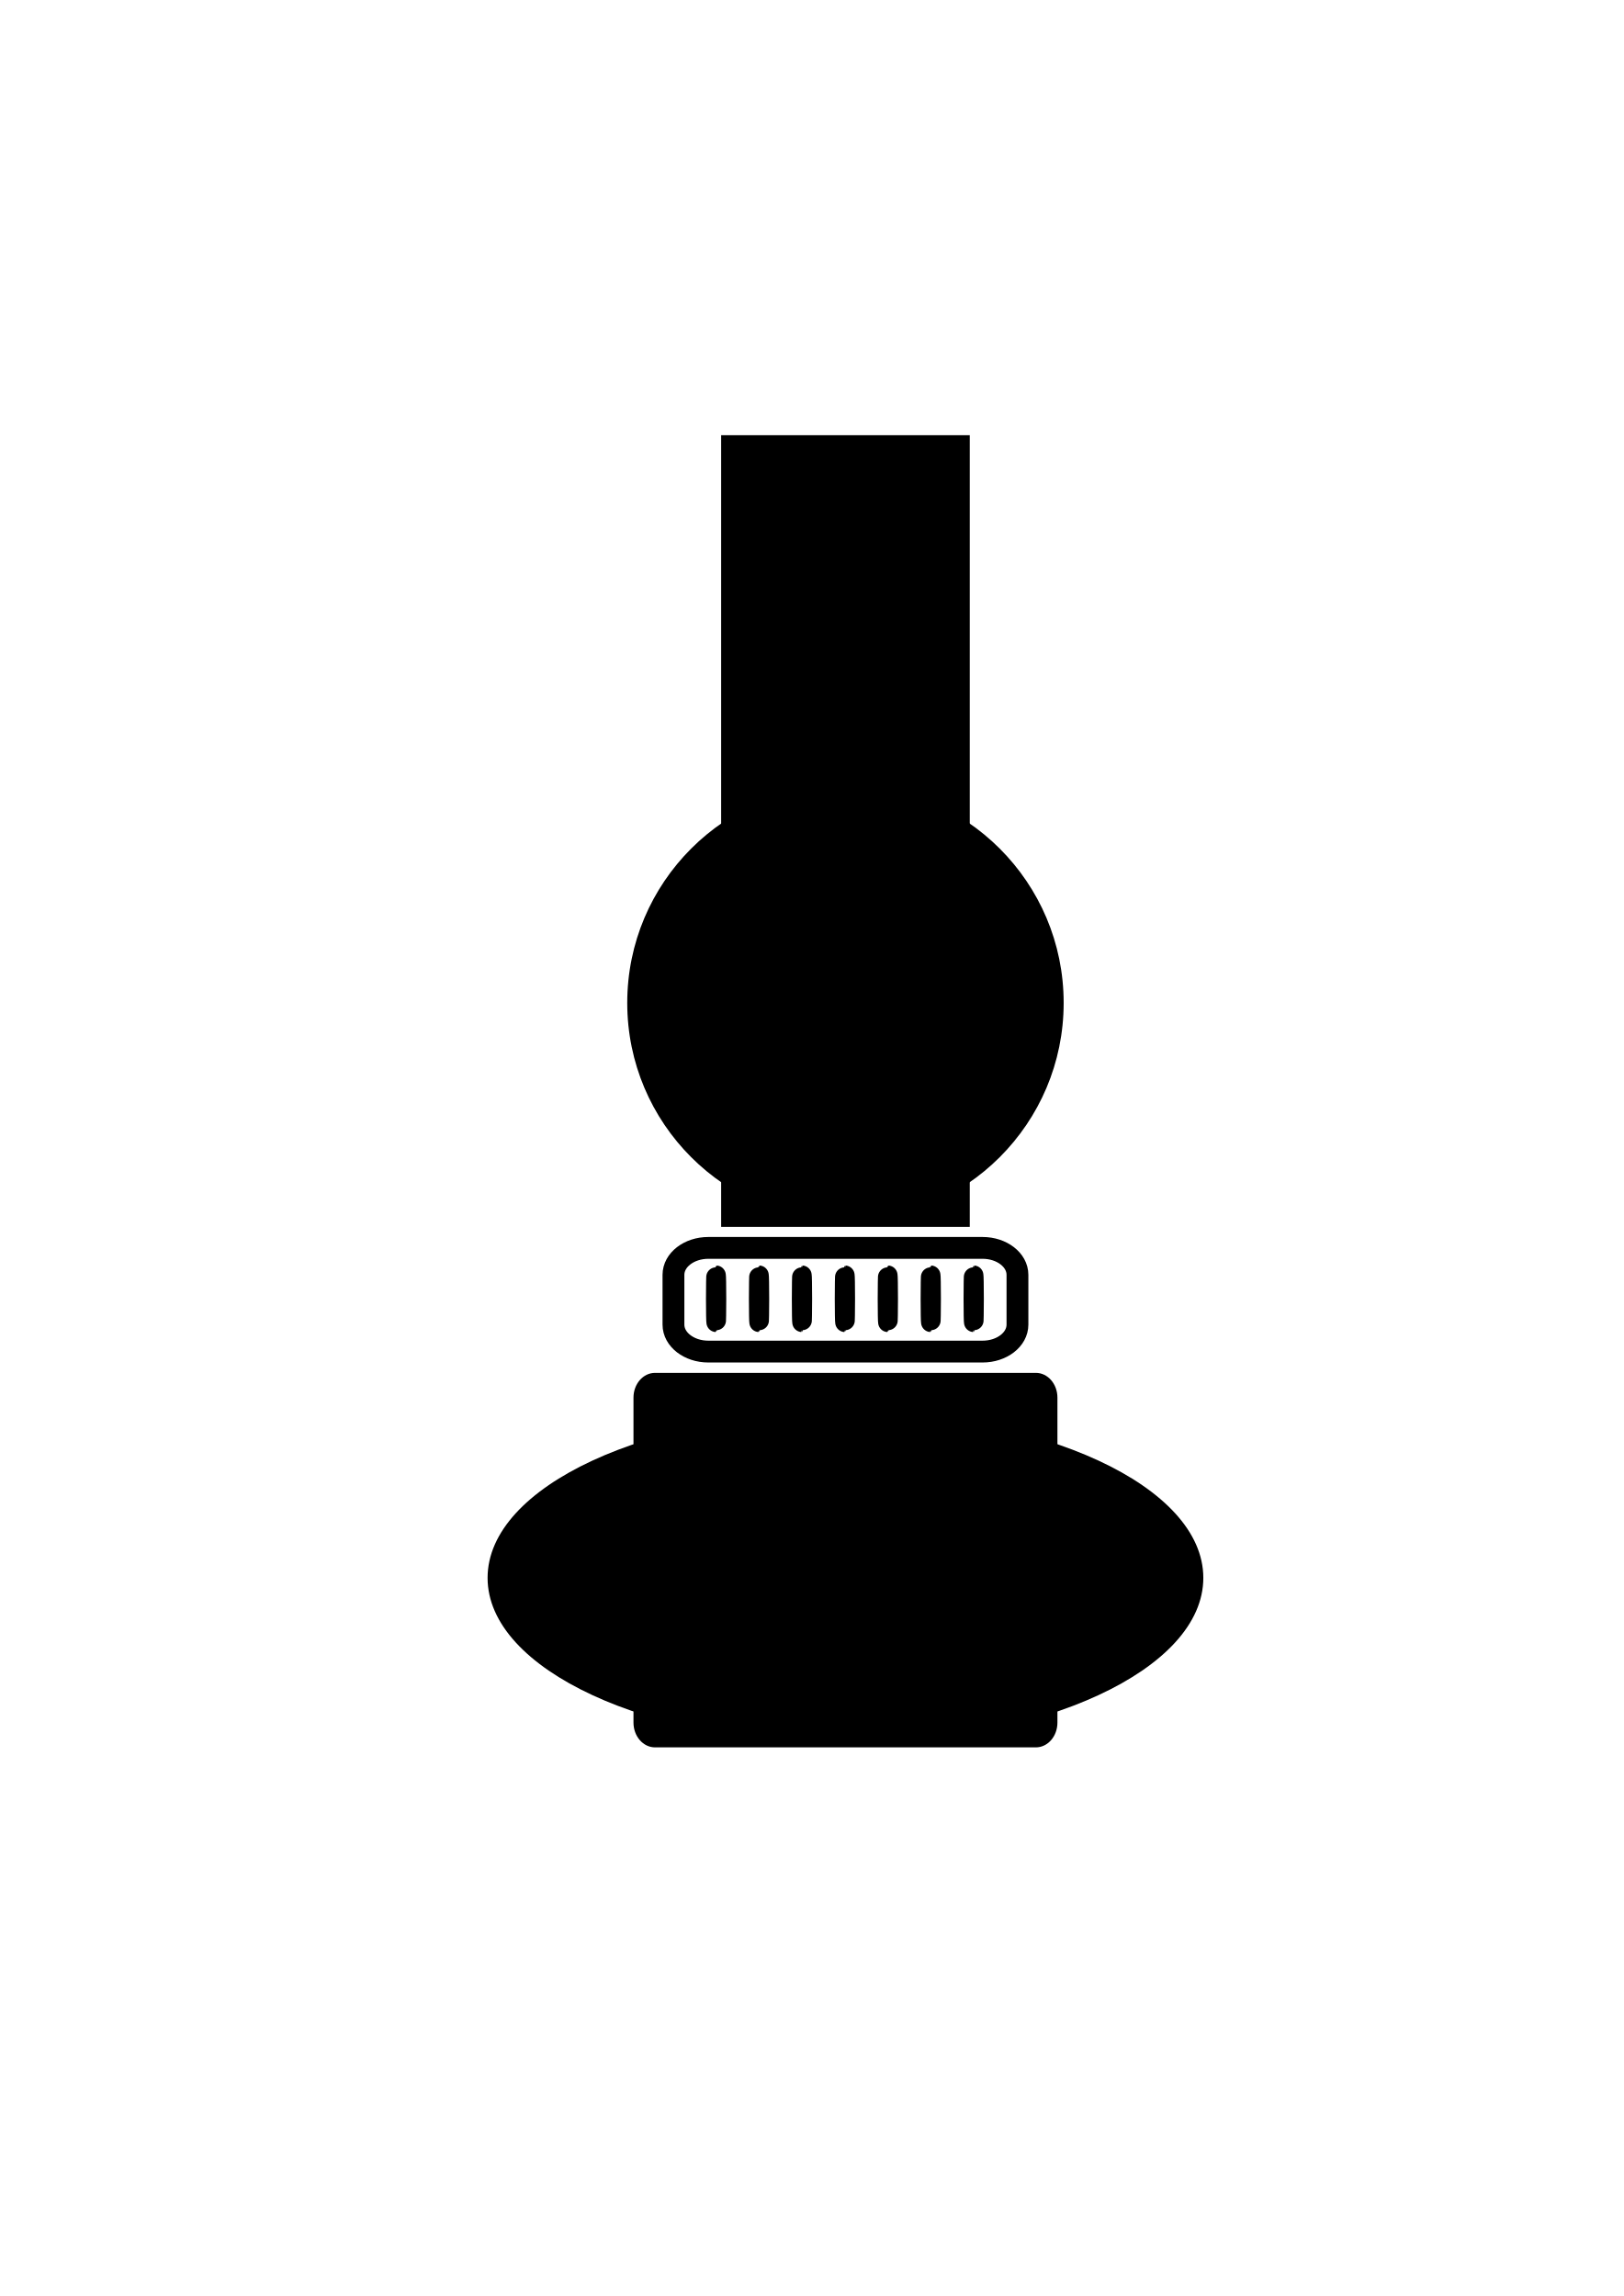
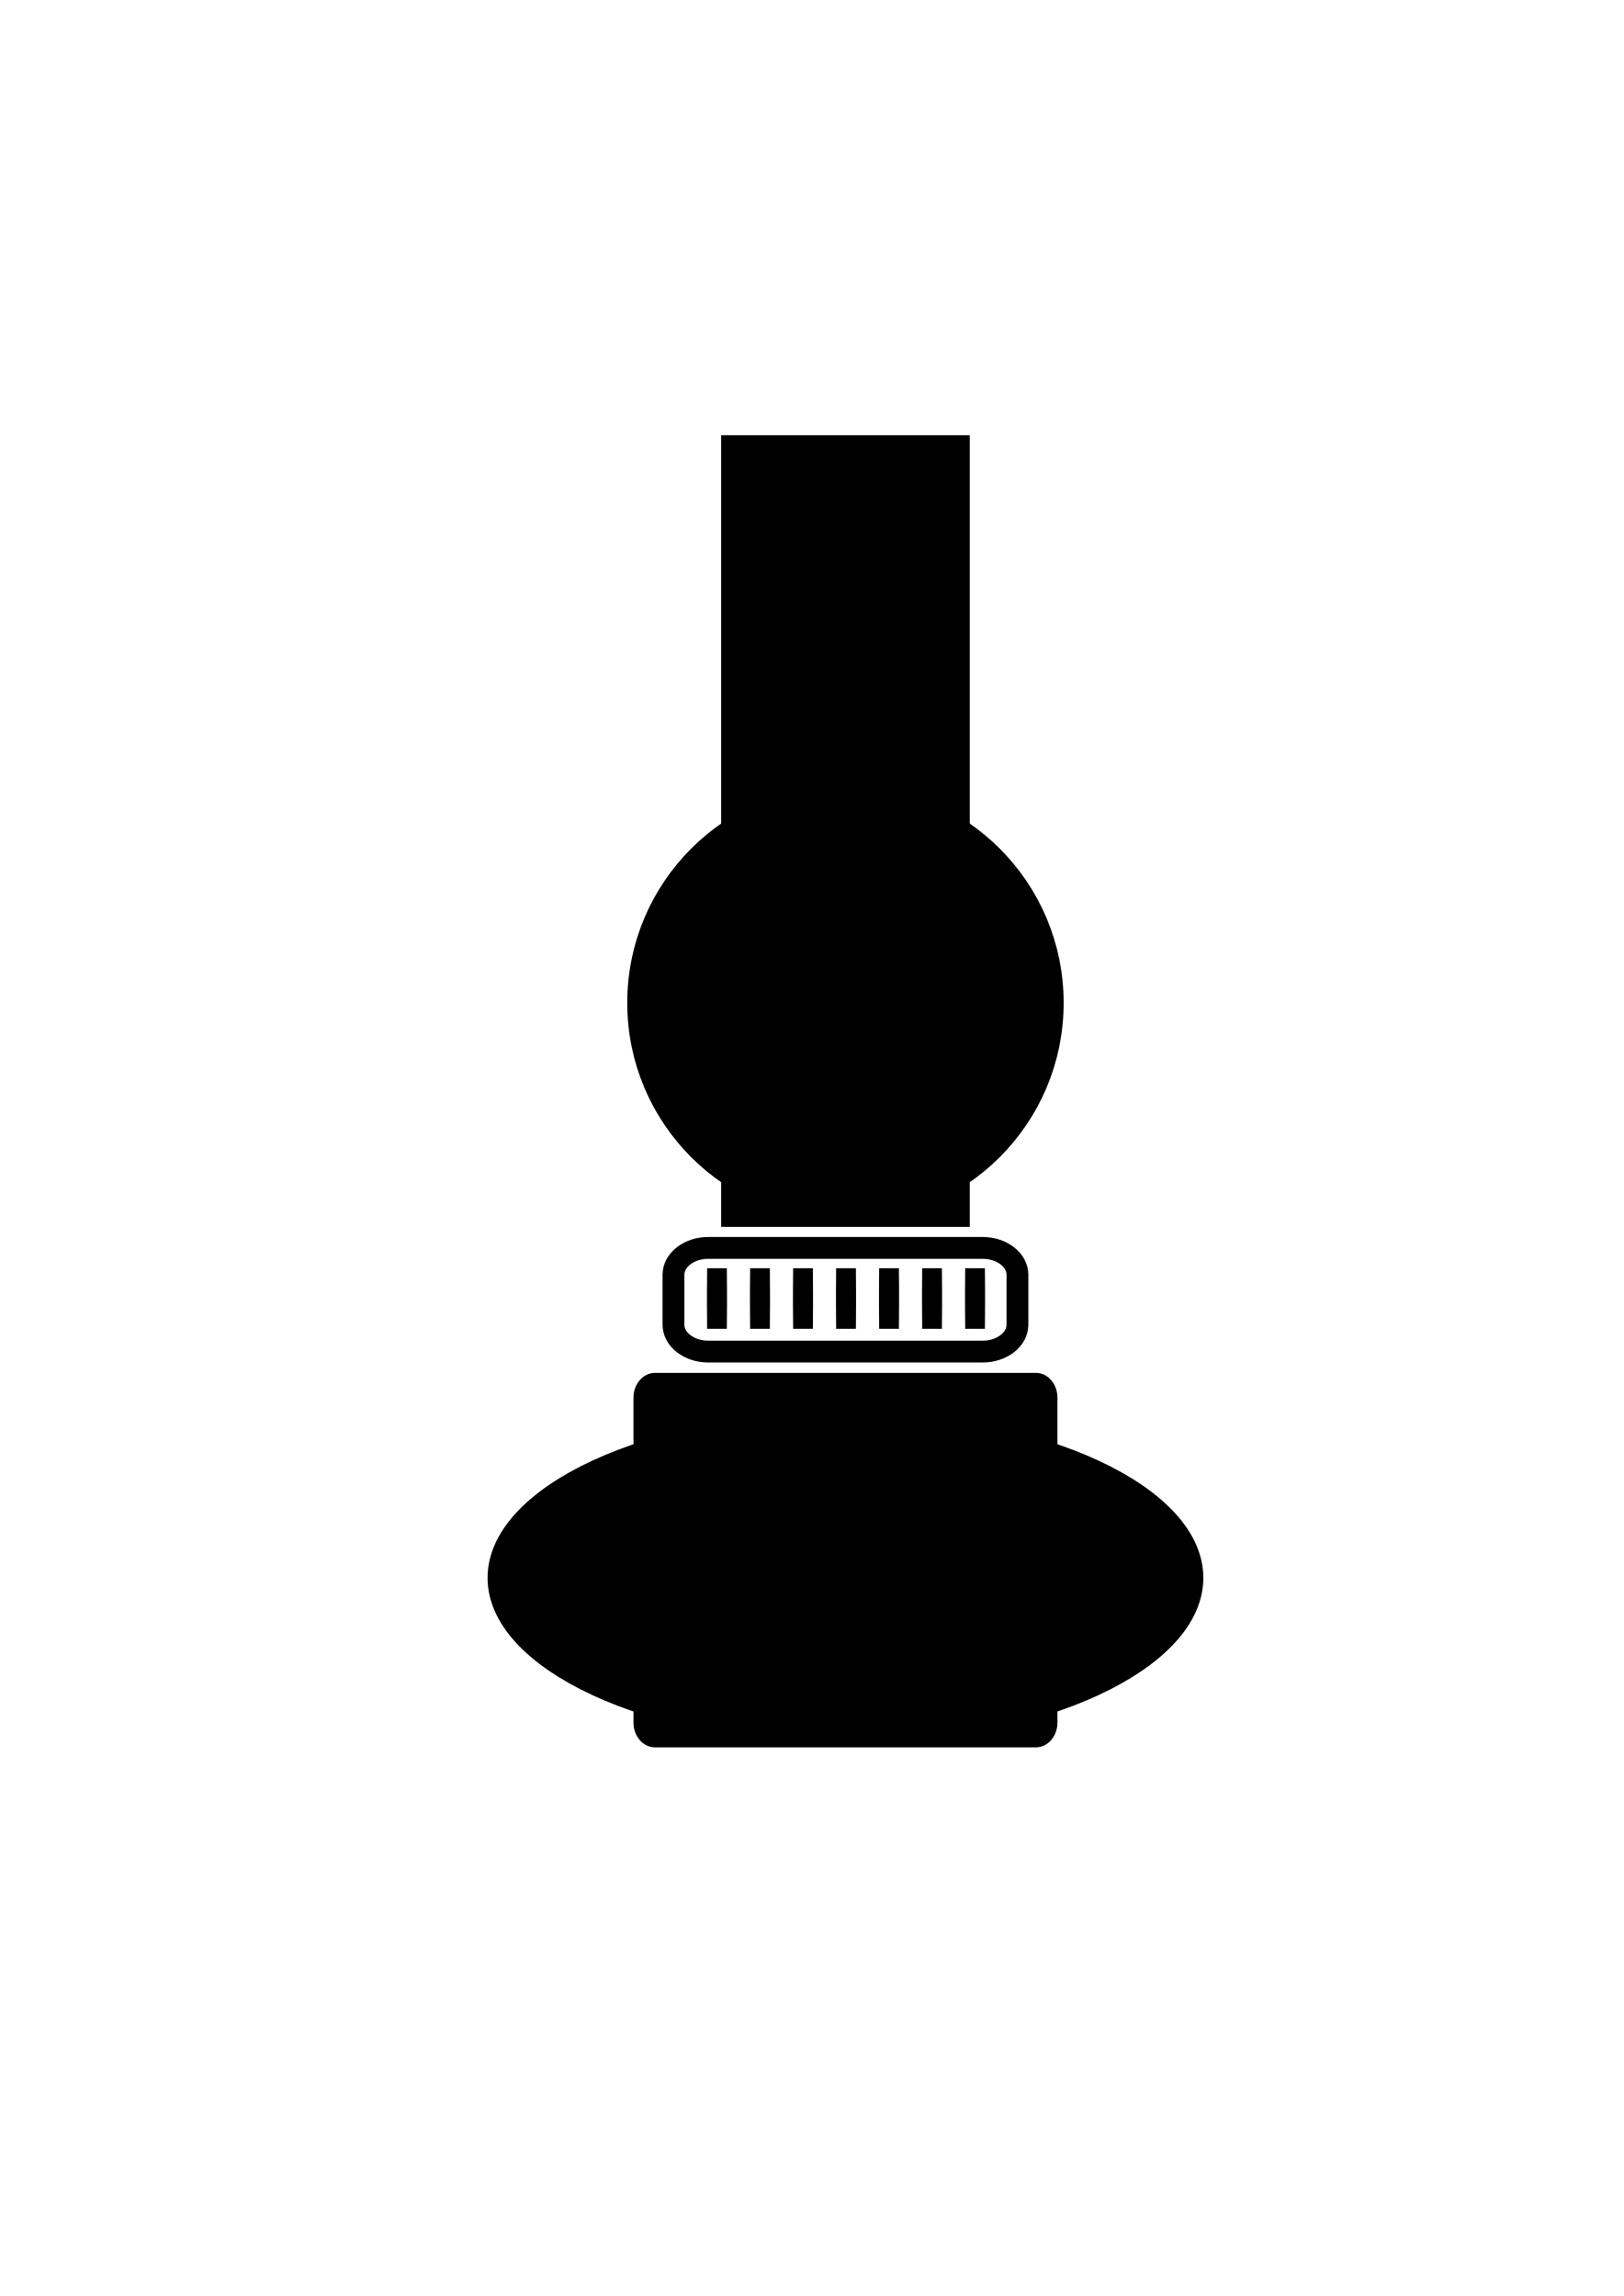
<svg xmlns="http://www.w3.org/2000/svg" width="210mm" height="297mm" viewBox="0 0 744.094 1052.362" id="svg2" version="1.1">
  <defs id="defs4" />
  <g id="layer1">
-     <g id="g4264" transform="translate(33.16005,124.4508)">
-       <g id="g3359">
-         <rect style="fill:#000000" id="rect3336" width="113.934" height="362.857" x="297.319" y="75.024" />
-         <circle style="fill:#000000" id="path3338" cx="354.286" cy="335.219" r="100" />
-       </g>
-       <rect rx="16" ry="12.339" y="447.514" x="275.463" height="47.528" width="157.645" id="rect3363" style="fill:none;stroke:#000000;stroke-width:10;stroke-miterlimit:4;stroke-dasharray:none" />
-       <rect ry="13.004" rx="12.011" y="460.029" x="294.817" height="21.611" width="0.398" id="rect4165" style="fill:none;stroke:#000000;stroke-width:8.895;stroke-miterlimit:4;stroke-dasharray:none" />
-       <rect ry="13.004" rx="12.011" y="460.029" x="314.49" height="21.611" width="0.398" id="rect4165-5" style="fill:none;stroke:#000000;stroke-width:8.895;stroke-miterlimit:4;stroke-dasharray:none" />
-       <rect ry="13.004" rx="12.011" y="460.029" x="334.164" height="21.611" width="0.398" id="rect4165-2" style="fill:none;stroke:#000000;stroke-width:8.895;stroke-miterlimit:4;stroke-dasharray:none" />
-       <rect ry="13.004" rx="12.011" y="460.029" x="353.838" height="21.611" width="0.398" id="rect4165-92" style="fill:none;stroke:#000000;stroke-width:8.895;stroke-miterlimit:4;stroke-dasharray:none" />
-       <rect ry="13.004" rx="12.011" y="460.029" x="373.511" height="21.611" width="0.398" id="rect4165-8" style="fill:none;stroke:#000000;stroke-width:8.895;stroke-miterlimit:4;stroke-dasharray:none" />
-       <rect ry="13.004" rx="12.011" y="460.029" x="393.185" height="21.611" width="0.398" id="rect4165-7" style="fill:none;stroke:#000000;stroke-width:8.895;stroke-miterlimit:4;stroke-dasharray:none" />
-       <rect ry="13.004" rx="12.011" y="460.029" x="412.858" height="21.611" width="0.398" id="rect4165-7-3" style="fill:none;stroke:#000000;stroke-width:8.895;stroke-miterlimit:4;stroke-dasharray:none" />
+     <g id="g3359" transform="translate(33.16005,124.4508)">
+       <rect y="75.024" x="297.319" height="362.857" width="113.934" id="rect3336" style="fill:#000000" />
+       <circle r="100" cy="335.219" cx="354.286" id="path3338" style="fill:#000000" />
    </g>
+     <rect style="fill:none;stroke:#000000;stroke-width:10;stroke-miterlimit:4;stroke-dasharray:none" id="rect3363" width="157.645" height="47.528" x="308.623" y="571.965" ry="12.339" rx="16" />
    <rect style="fill:#000000;stroke:none;stroke-width:9.465;stroke-miterlimit:4;stroke-dasharray:none" id="rect4277" width="194.282" height="171.655" x="290.305" y="629.245" rx="9.881" ry="11.355" />
    <ellipse style="fill:#000000;stroke:none;stroke-width:10;stroke-miterlimit:4;stroke-dasharray:none" id="path4279" cx="387.446" cy="723.209" rx="164" ry="76.009" />
+     <rect style="fill:#000000;stroke:none;stroke-width:10;stroke-miterlimit:4;stroke-dasharray:none" id="rect4158" width="9.192" height="27.754" x="323.976" y="581.285" rx="0.074" ry="10.931" />
+     <rect style="fill:#000000;stroke:none;stroke-width:10;stroke-miterlimit:4;stroke-dasharray:none" id="rect4158-7" width="9.192" height="27.754" x="363.397" y="581.285" rx="0.074" ry="10.931" />
+     <rect style="fill:#000000;stroke:none;stroke-width:10;stroke-miterlimit:4;stroke-dasharray:none" id="rect4158-2" width="9.192" height="27.754" x="343.687" y="581.285" rx="0.074" ry="10.931" />
+     <rect style="fill:#000000;stroke:none;stroke-width:10;stroke-miterlimit:4;stroke-dasharray:none" id="rect4158-73" width="9.192" height="27.754" x="402.819" y="581.285" rx="0.074" ry="10.931" />
+     <rect style="fill:#000000;stroke:none;stroke-width:10;stroke-miterlimit:4;stroke-dasharray:none" id="rect4158-0" width="9.192" height="27.754" x="442.24" y="581.285" rx="0.074" ry="10.931" />
+     <rect style="fill:#000000;stroke:none;stroke-width:10;stroke-miterlimit:4;stroke-dasharray:none" id="rect4158-76" width="9.192" height="27.754" x="422.529" y="581.285" rx="0.074" ry="10.931" />
+     <rect style="fill:#000000;stroke:none;stroke-width:10;stroke-miterlimit:4;stroke-dasharray:none" id="rect4158-70" width="9.192" height="27.754" x="383.108" y="581.285" rx="0.074" ry="10.931" />
  </g>
</svg>
